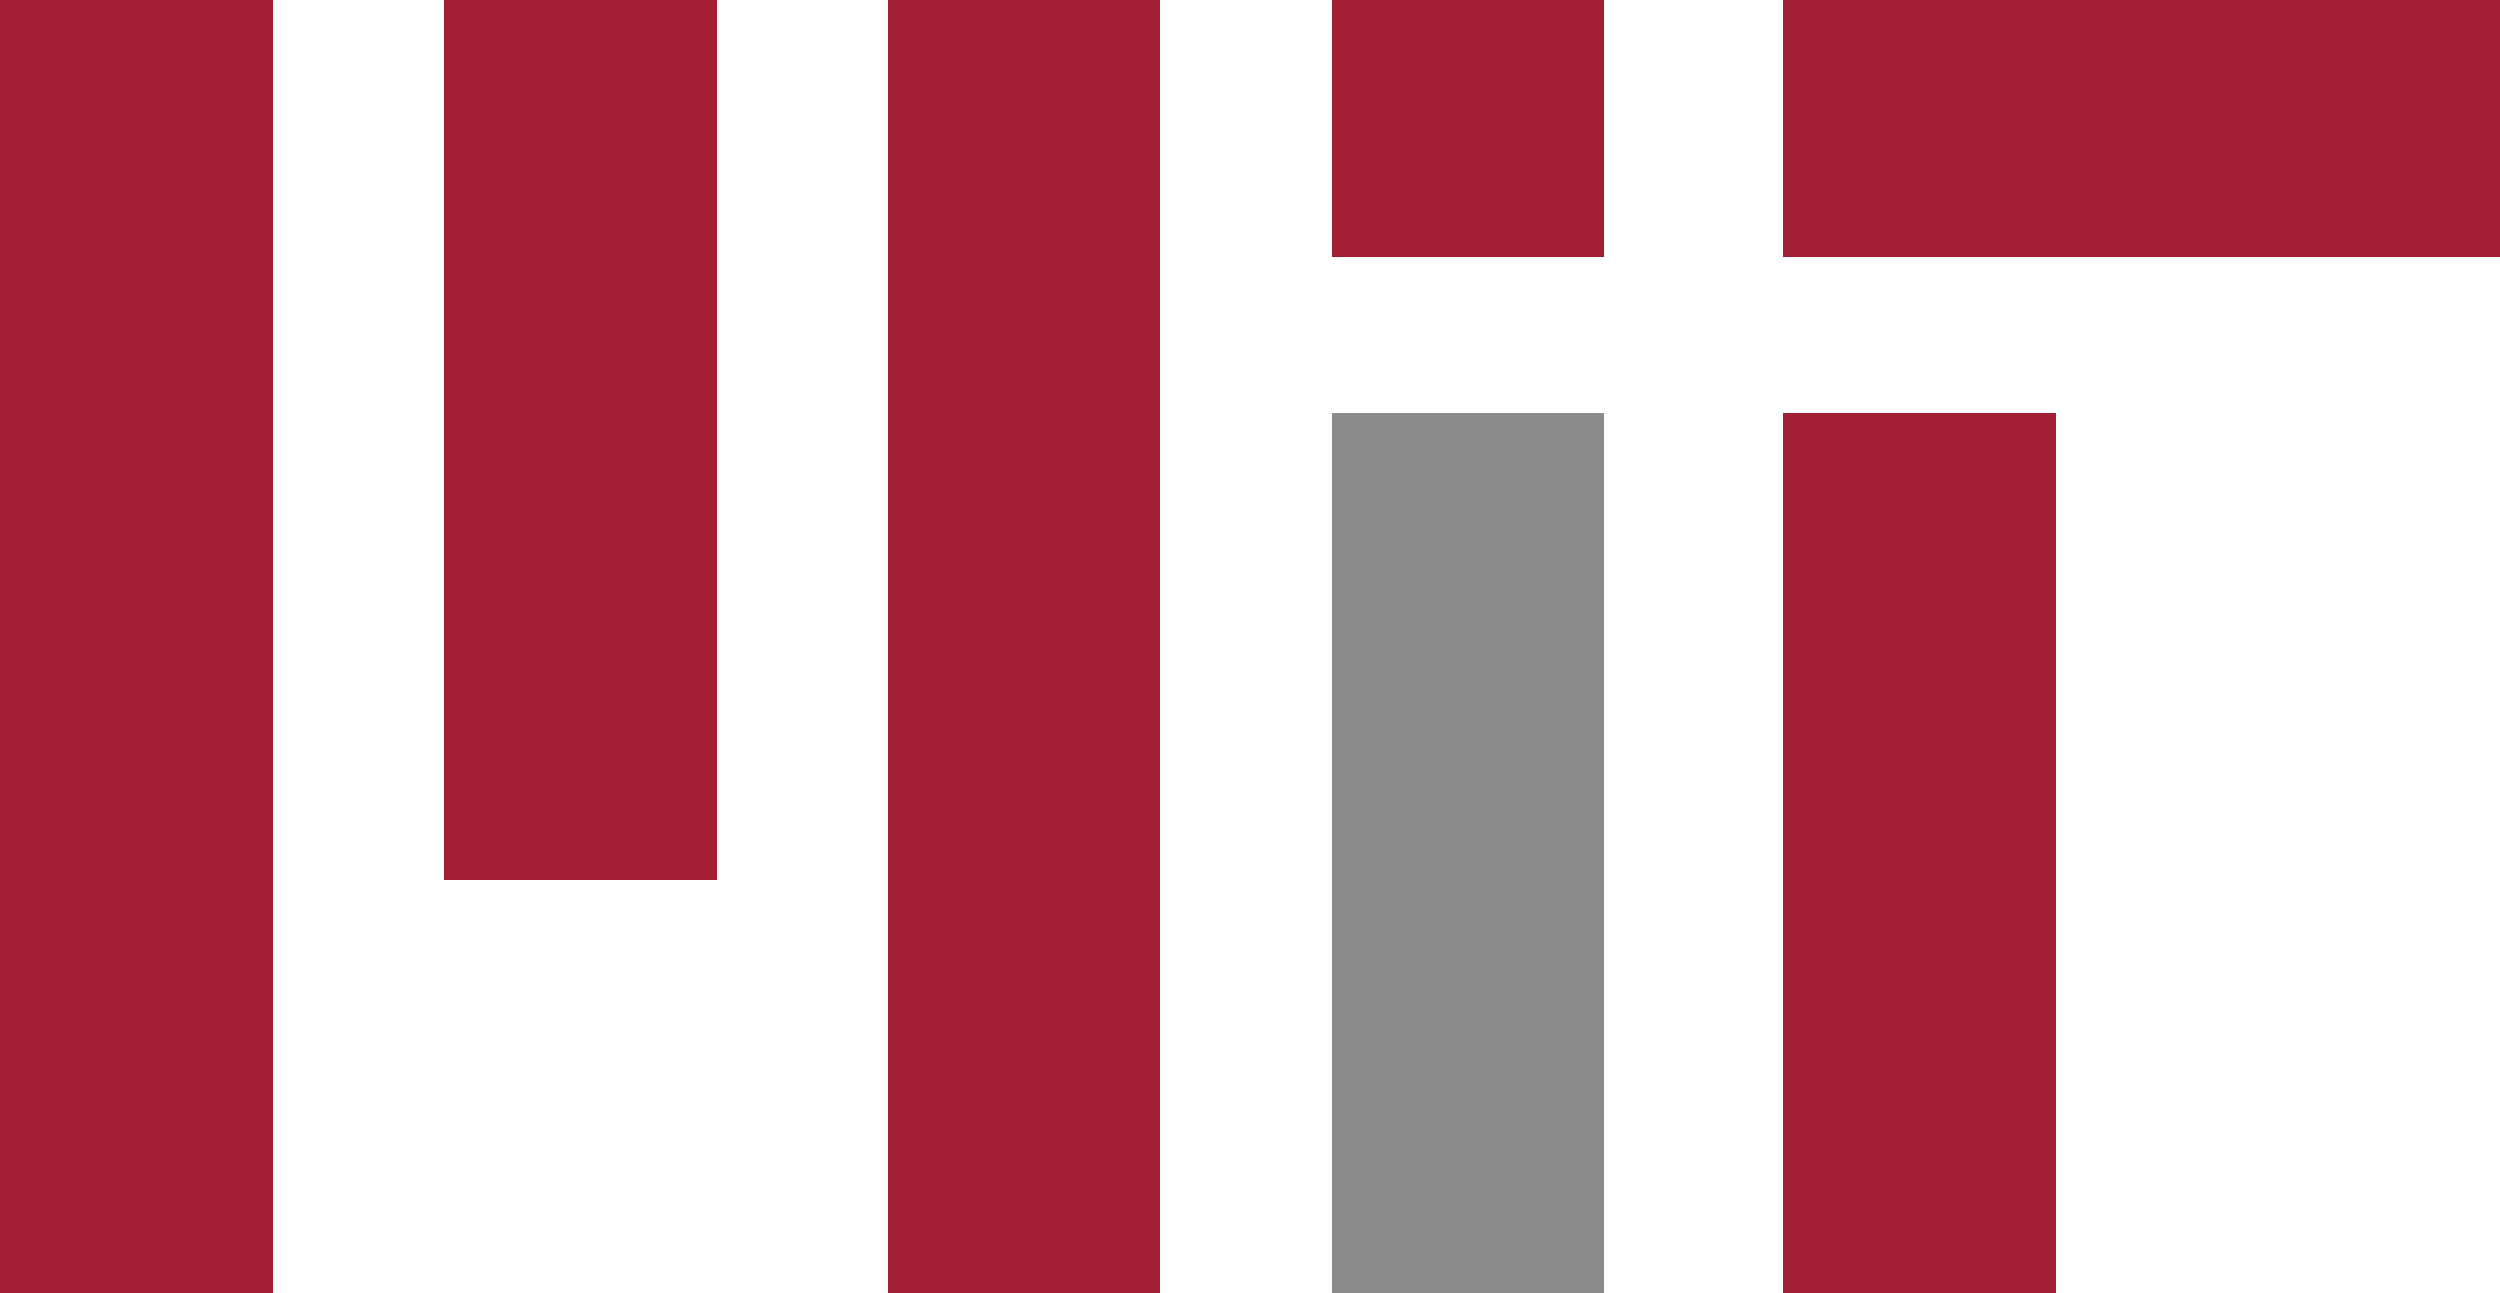
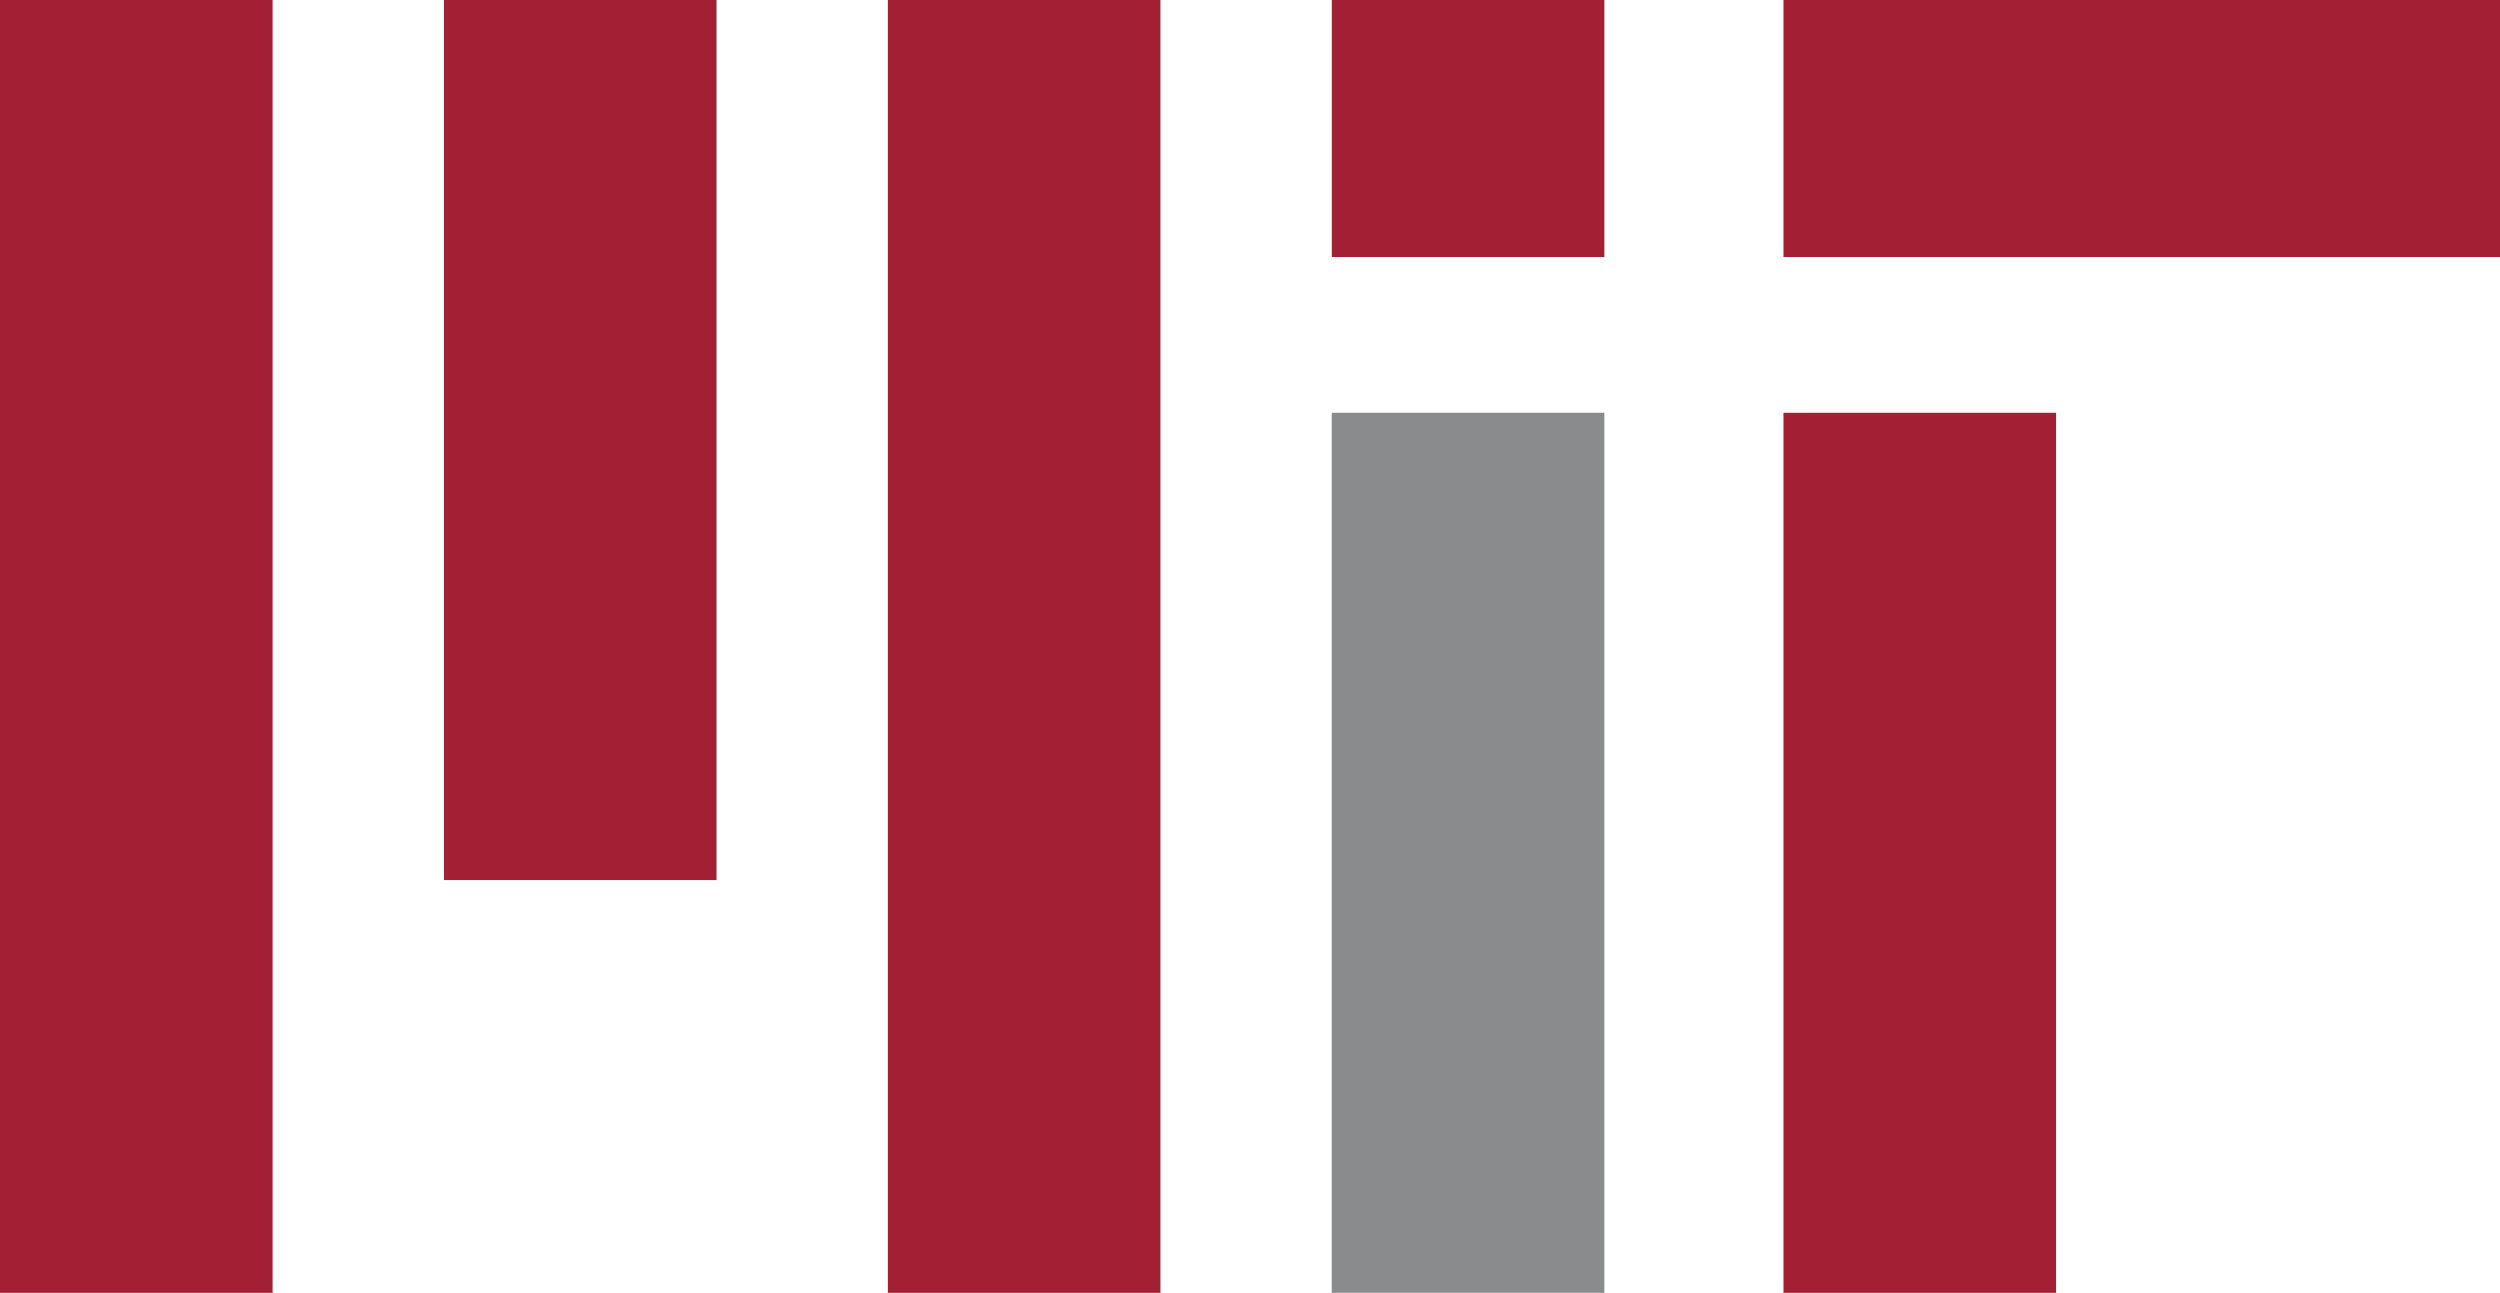
- <svg xmlns="http://www.w3.org/2000/svg" height="166" width="321" shape-rendering="crispEdges">
-   <g stroke-width="35" stroke="#A31F34">
-     <path d="m17.5,0v166m57-166v113m57-113v166m57-166v33m58,20v113" />
-     <path d="m188.5,53v113" stroke="#8A8B8C" />
-     <path d="m229,16.5h92" stroke-width="33" />
+ <svg xmlns="http://www.w3.org/2000/svg" viewBox="0 0 321 166">
+   <g stroke="#A31F34" stroke-width="35">
+     <path d="M17.5 0v166m57-166v113m57-113v166m57-166v33m58 20v113" />
+     <path stroke="#8A8B8C" d="M188.5 53v113" />
+     <path stroke-width="33" d="M229 16.5h92" />
  </g>
</svg>
